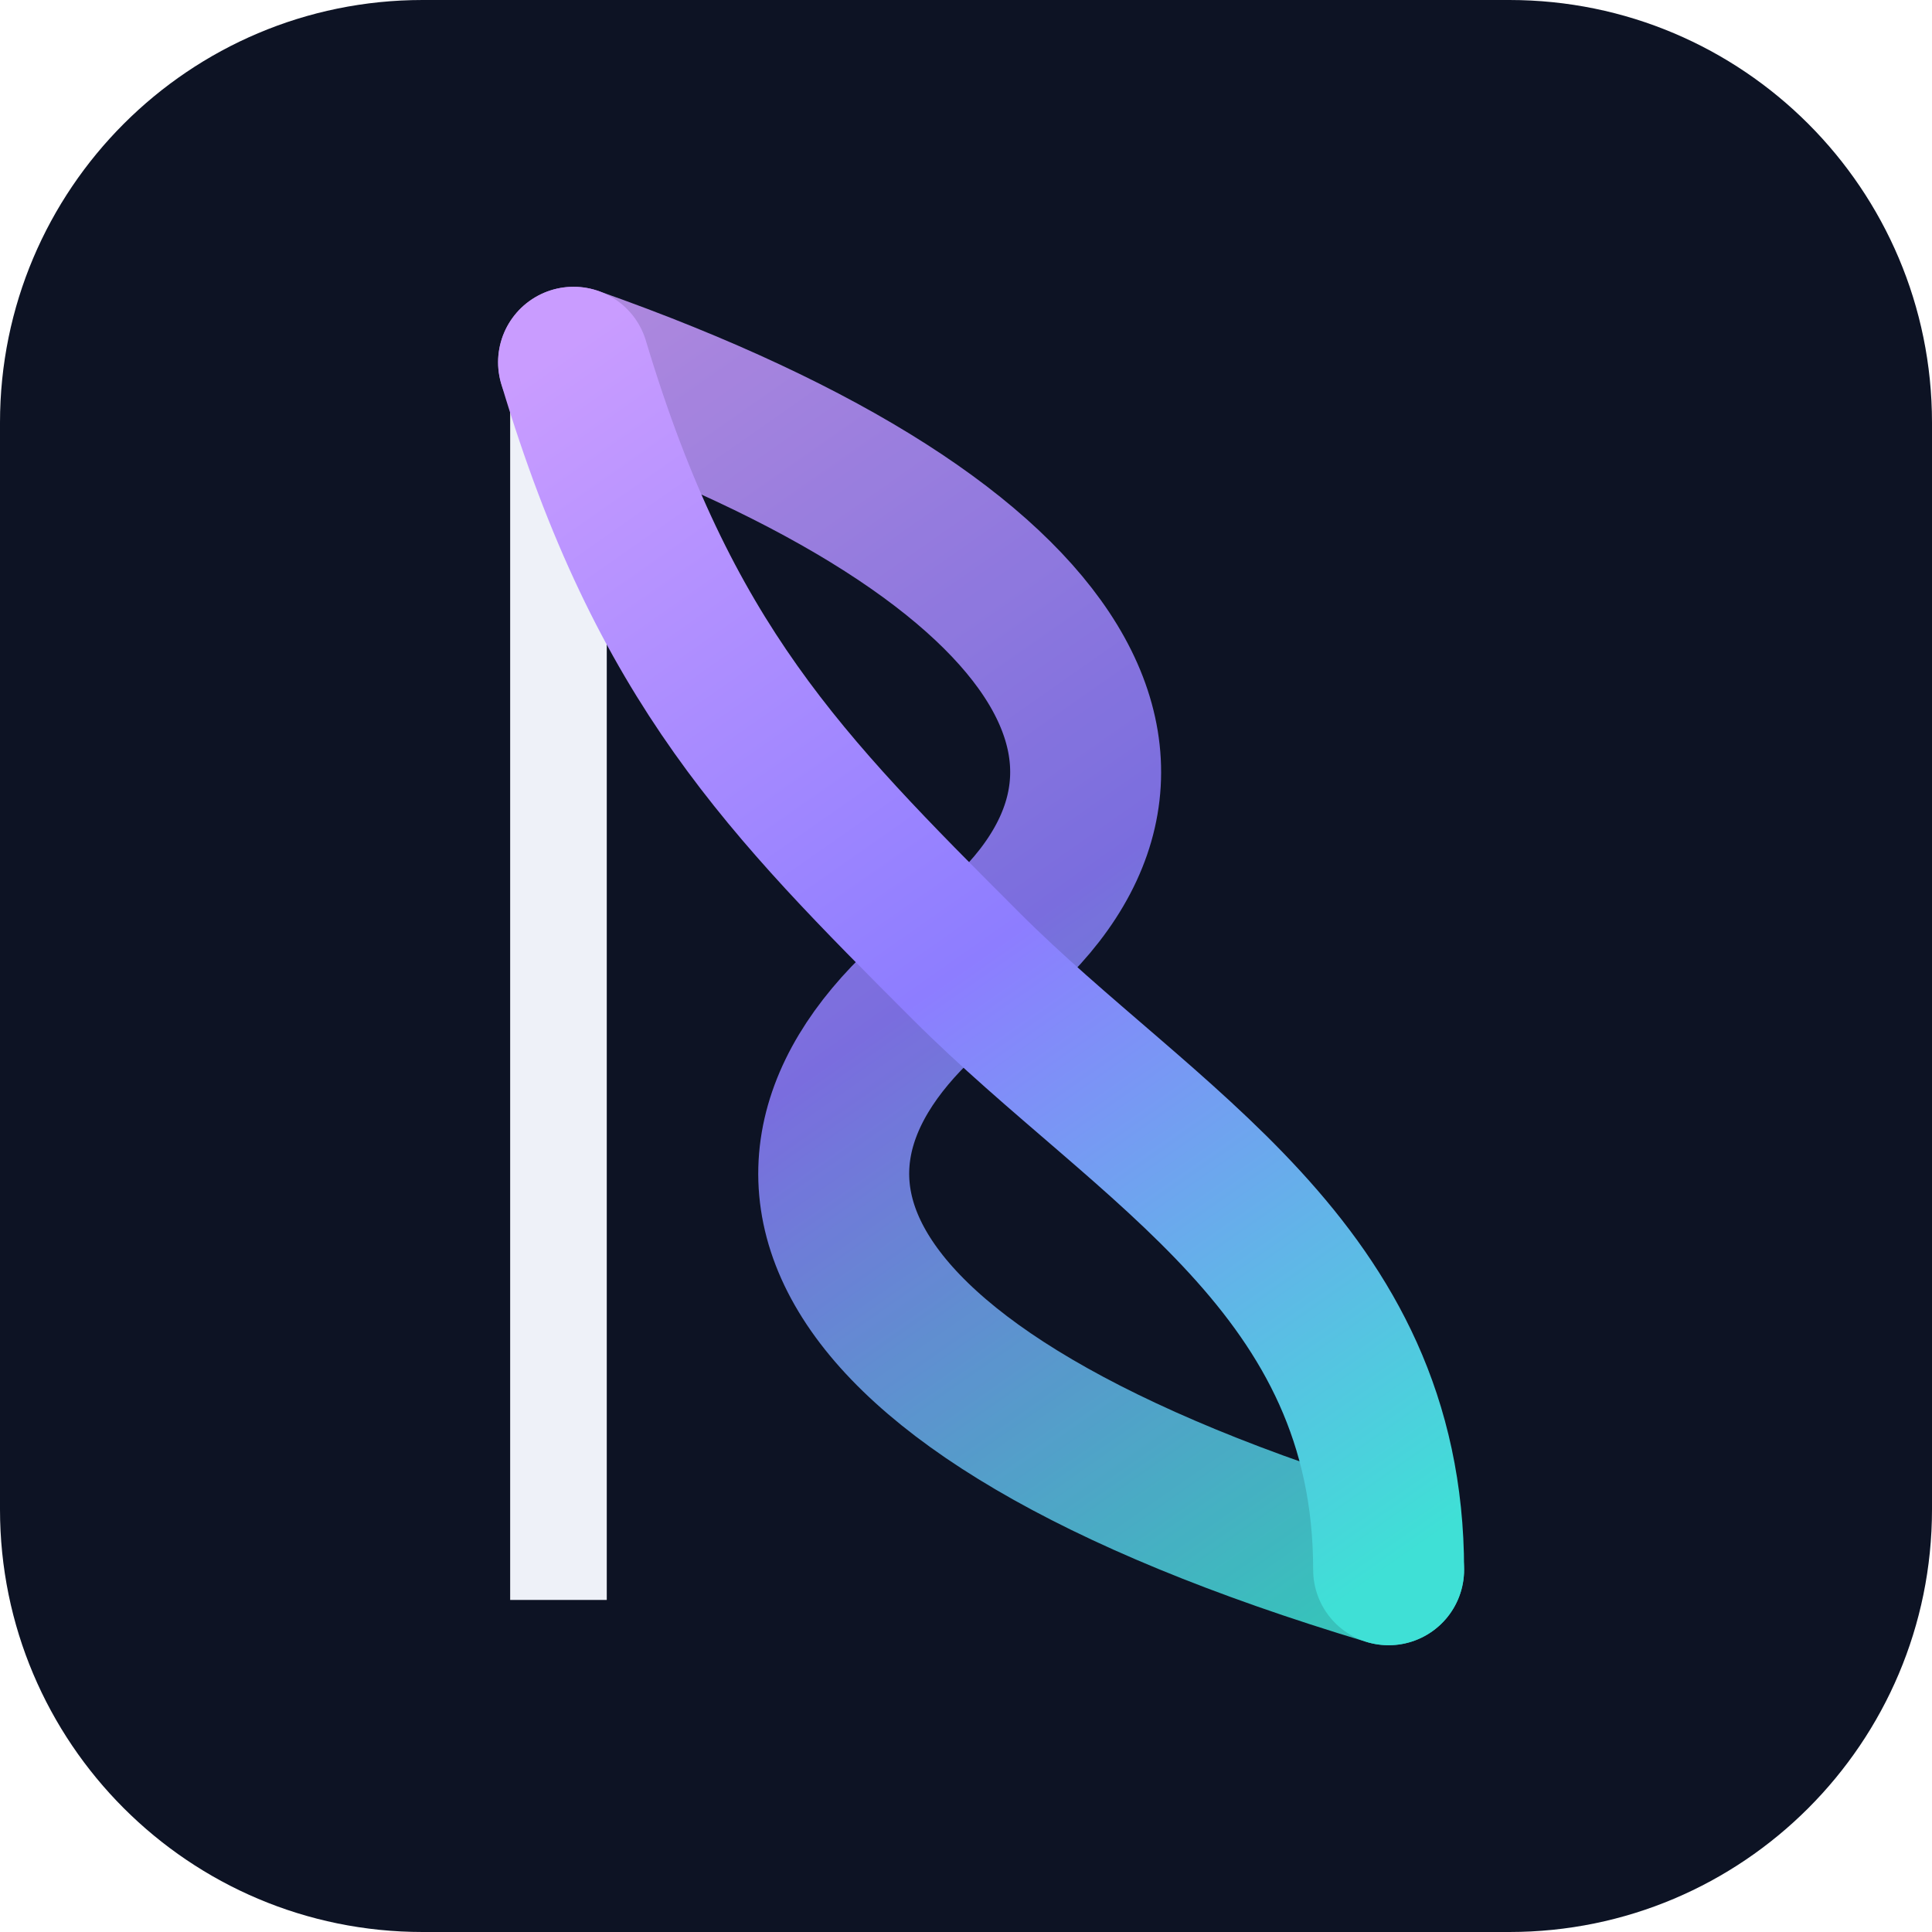
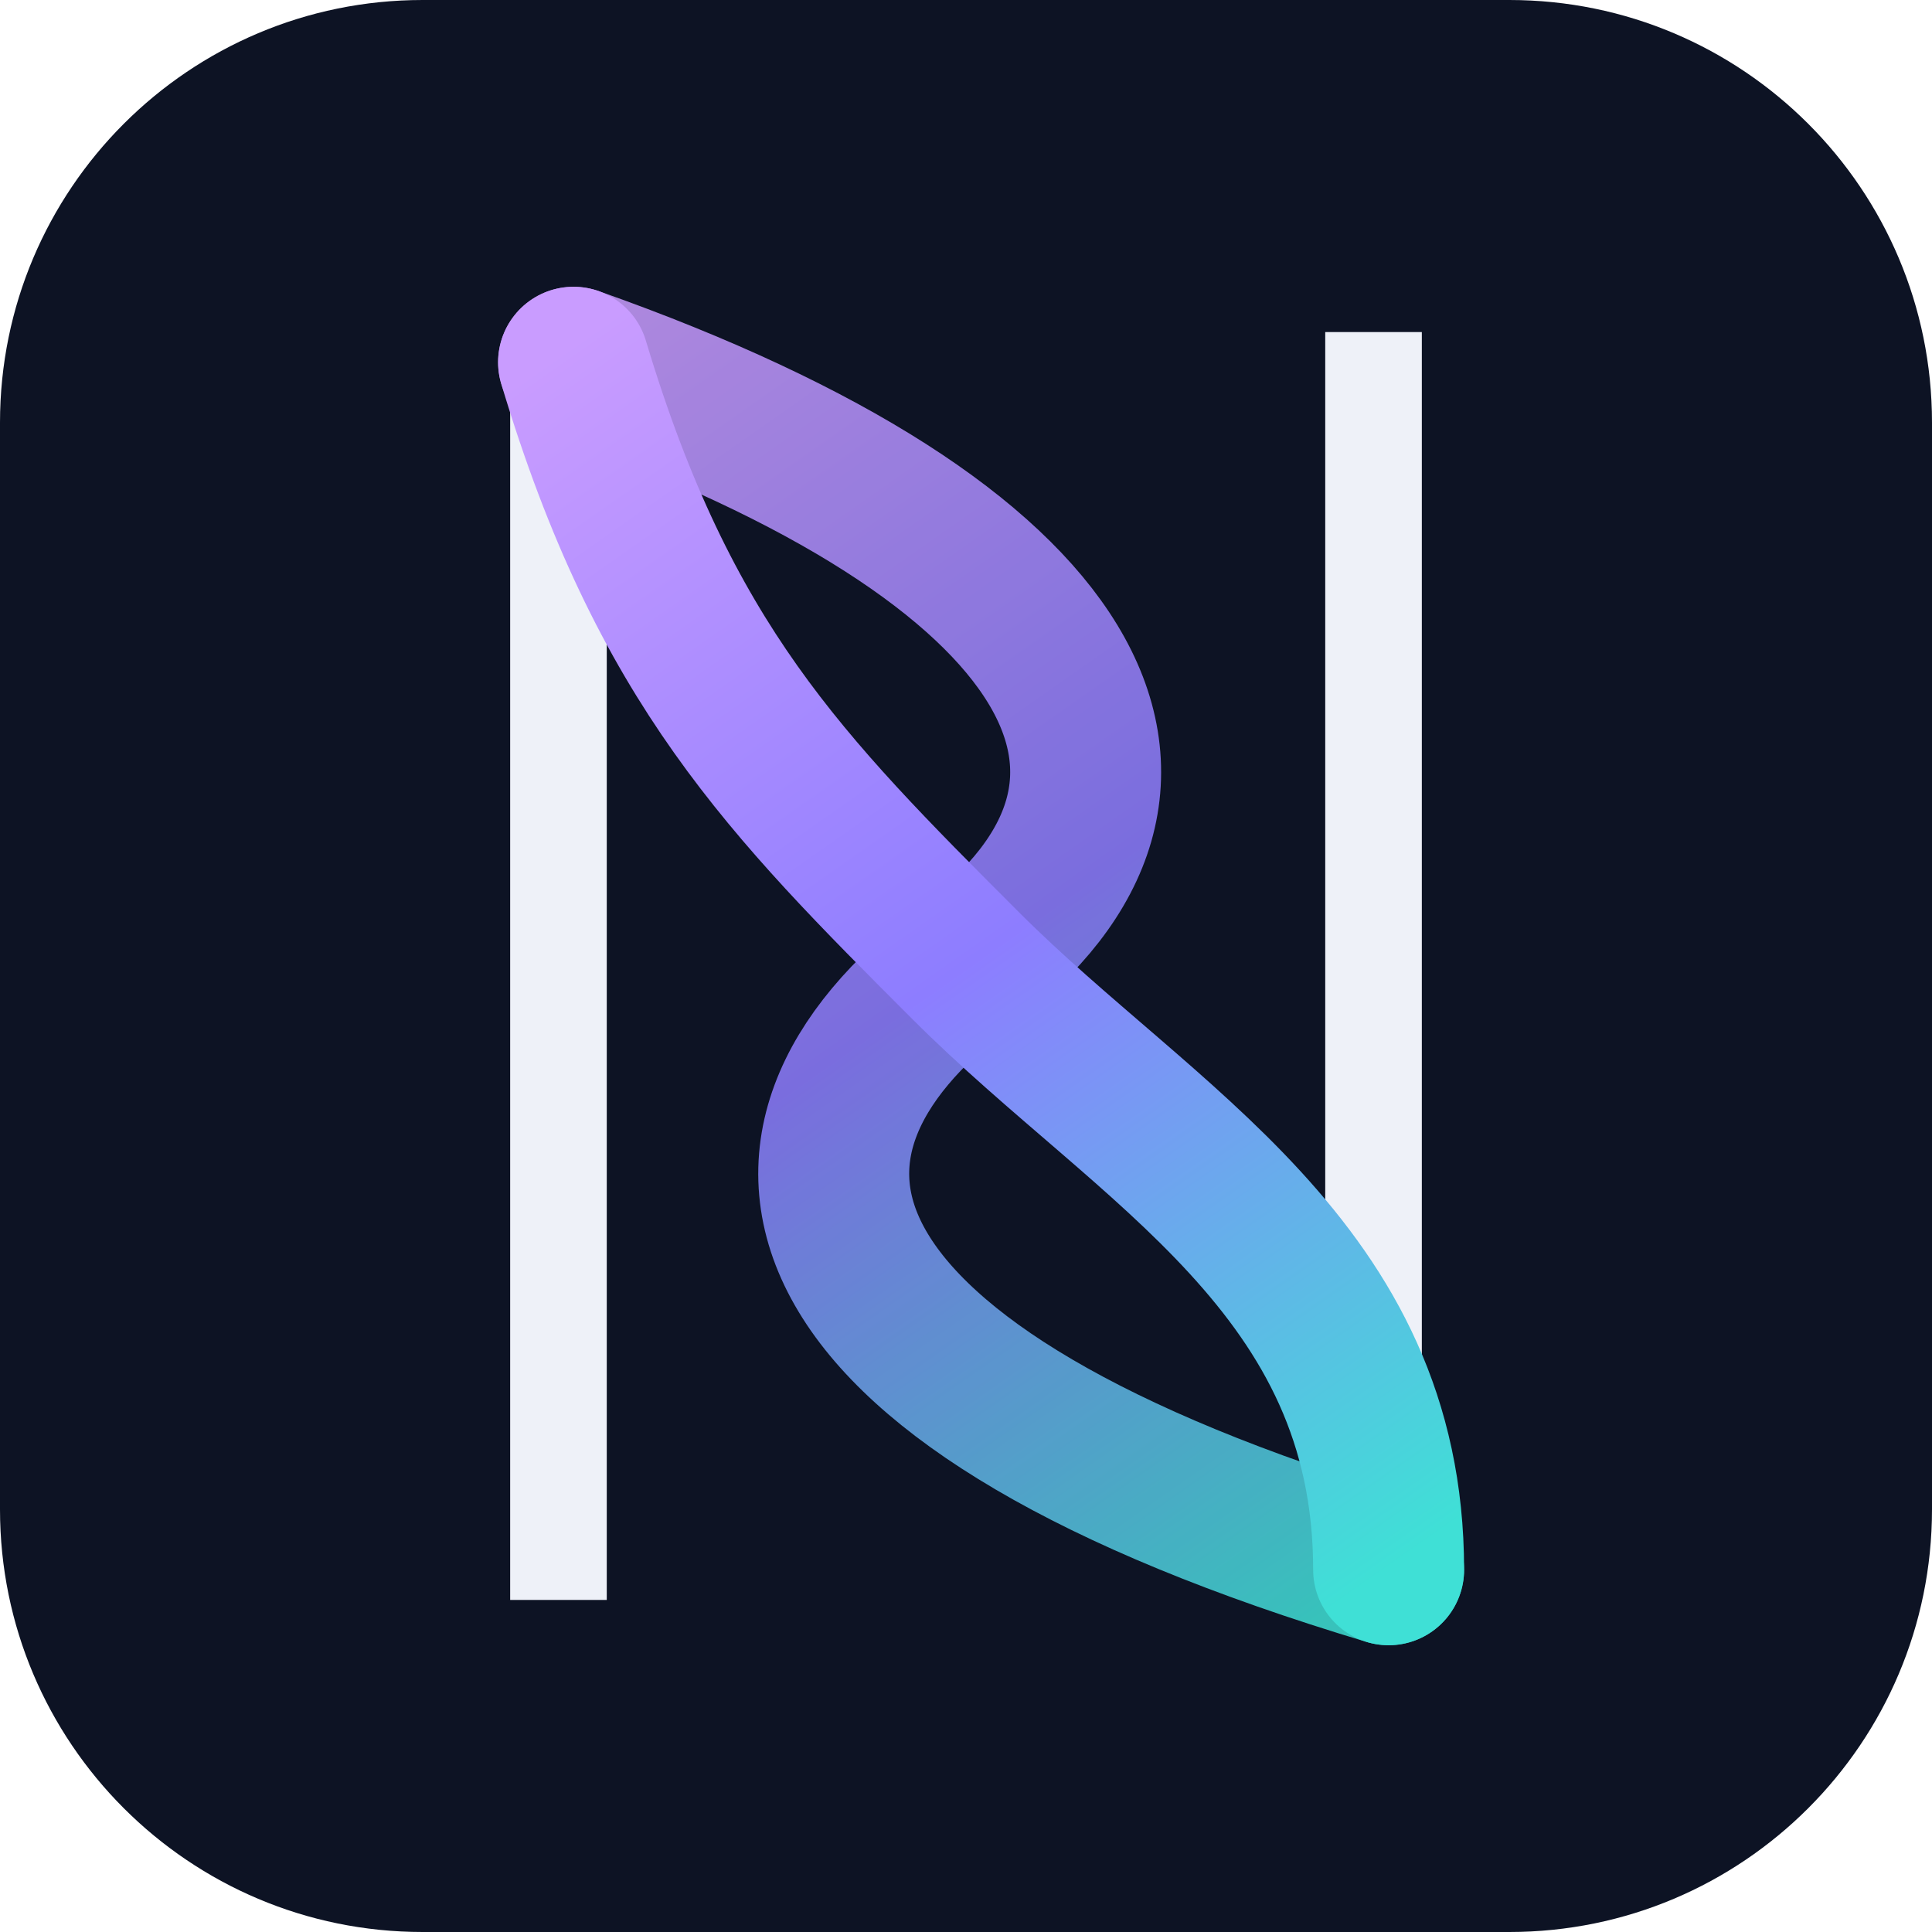
<svg xmlns="http://www.w3.org/2000/svg" viewBox="0 0 64 64">
  <defs>
    <linearGradient id="g" x1="18" y1="12" x2="46" y2="52" gradientUnits="userSpaceOnUse">
      <stop offset="0" stop-color="#c99cff" />
      <stop offset="0.5" stop-color="#8d7dff" />
      <stop offset="1" stop-color="#3fe0d6" />
    </linearGradient>
  </defs>
  <rect width="64" height="64" rx="14" fill="#0d1324" />
-   <path d="M18.5 11v42" stroke="#eef1f8" stroke-width="3.2" fill="none" />
+   <path d="M18.5 11v42M45.5 11v42" stroke="#eef1f8" stroke-width="3.2" fill="none" />
  <path d="M19 12 C 36 18, 40 26, 32 32 S 26 46, 46 52" stroke="url(#g)" stroke-width="5" fill="none" stroke-linecap="round" opacity="0.85" />
  <path d="M19 12 C 22 22, 26 26, 32 32 S 46 42, 46 52" stroke="url(#g)" stroke-width="5" fill="none" stroke-linecap="round" />
</svg>
